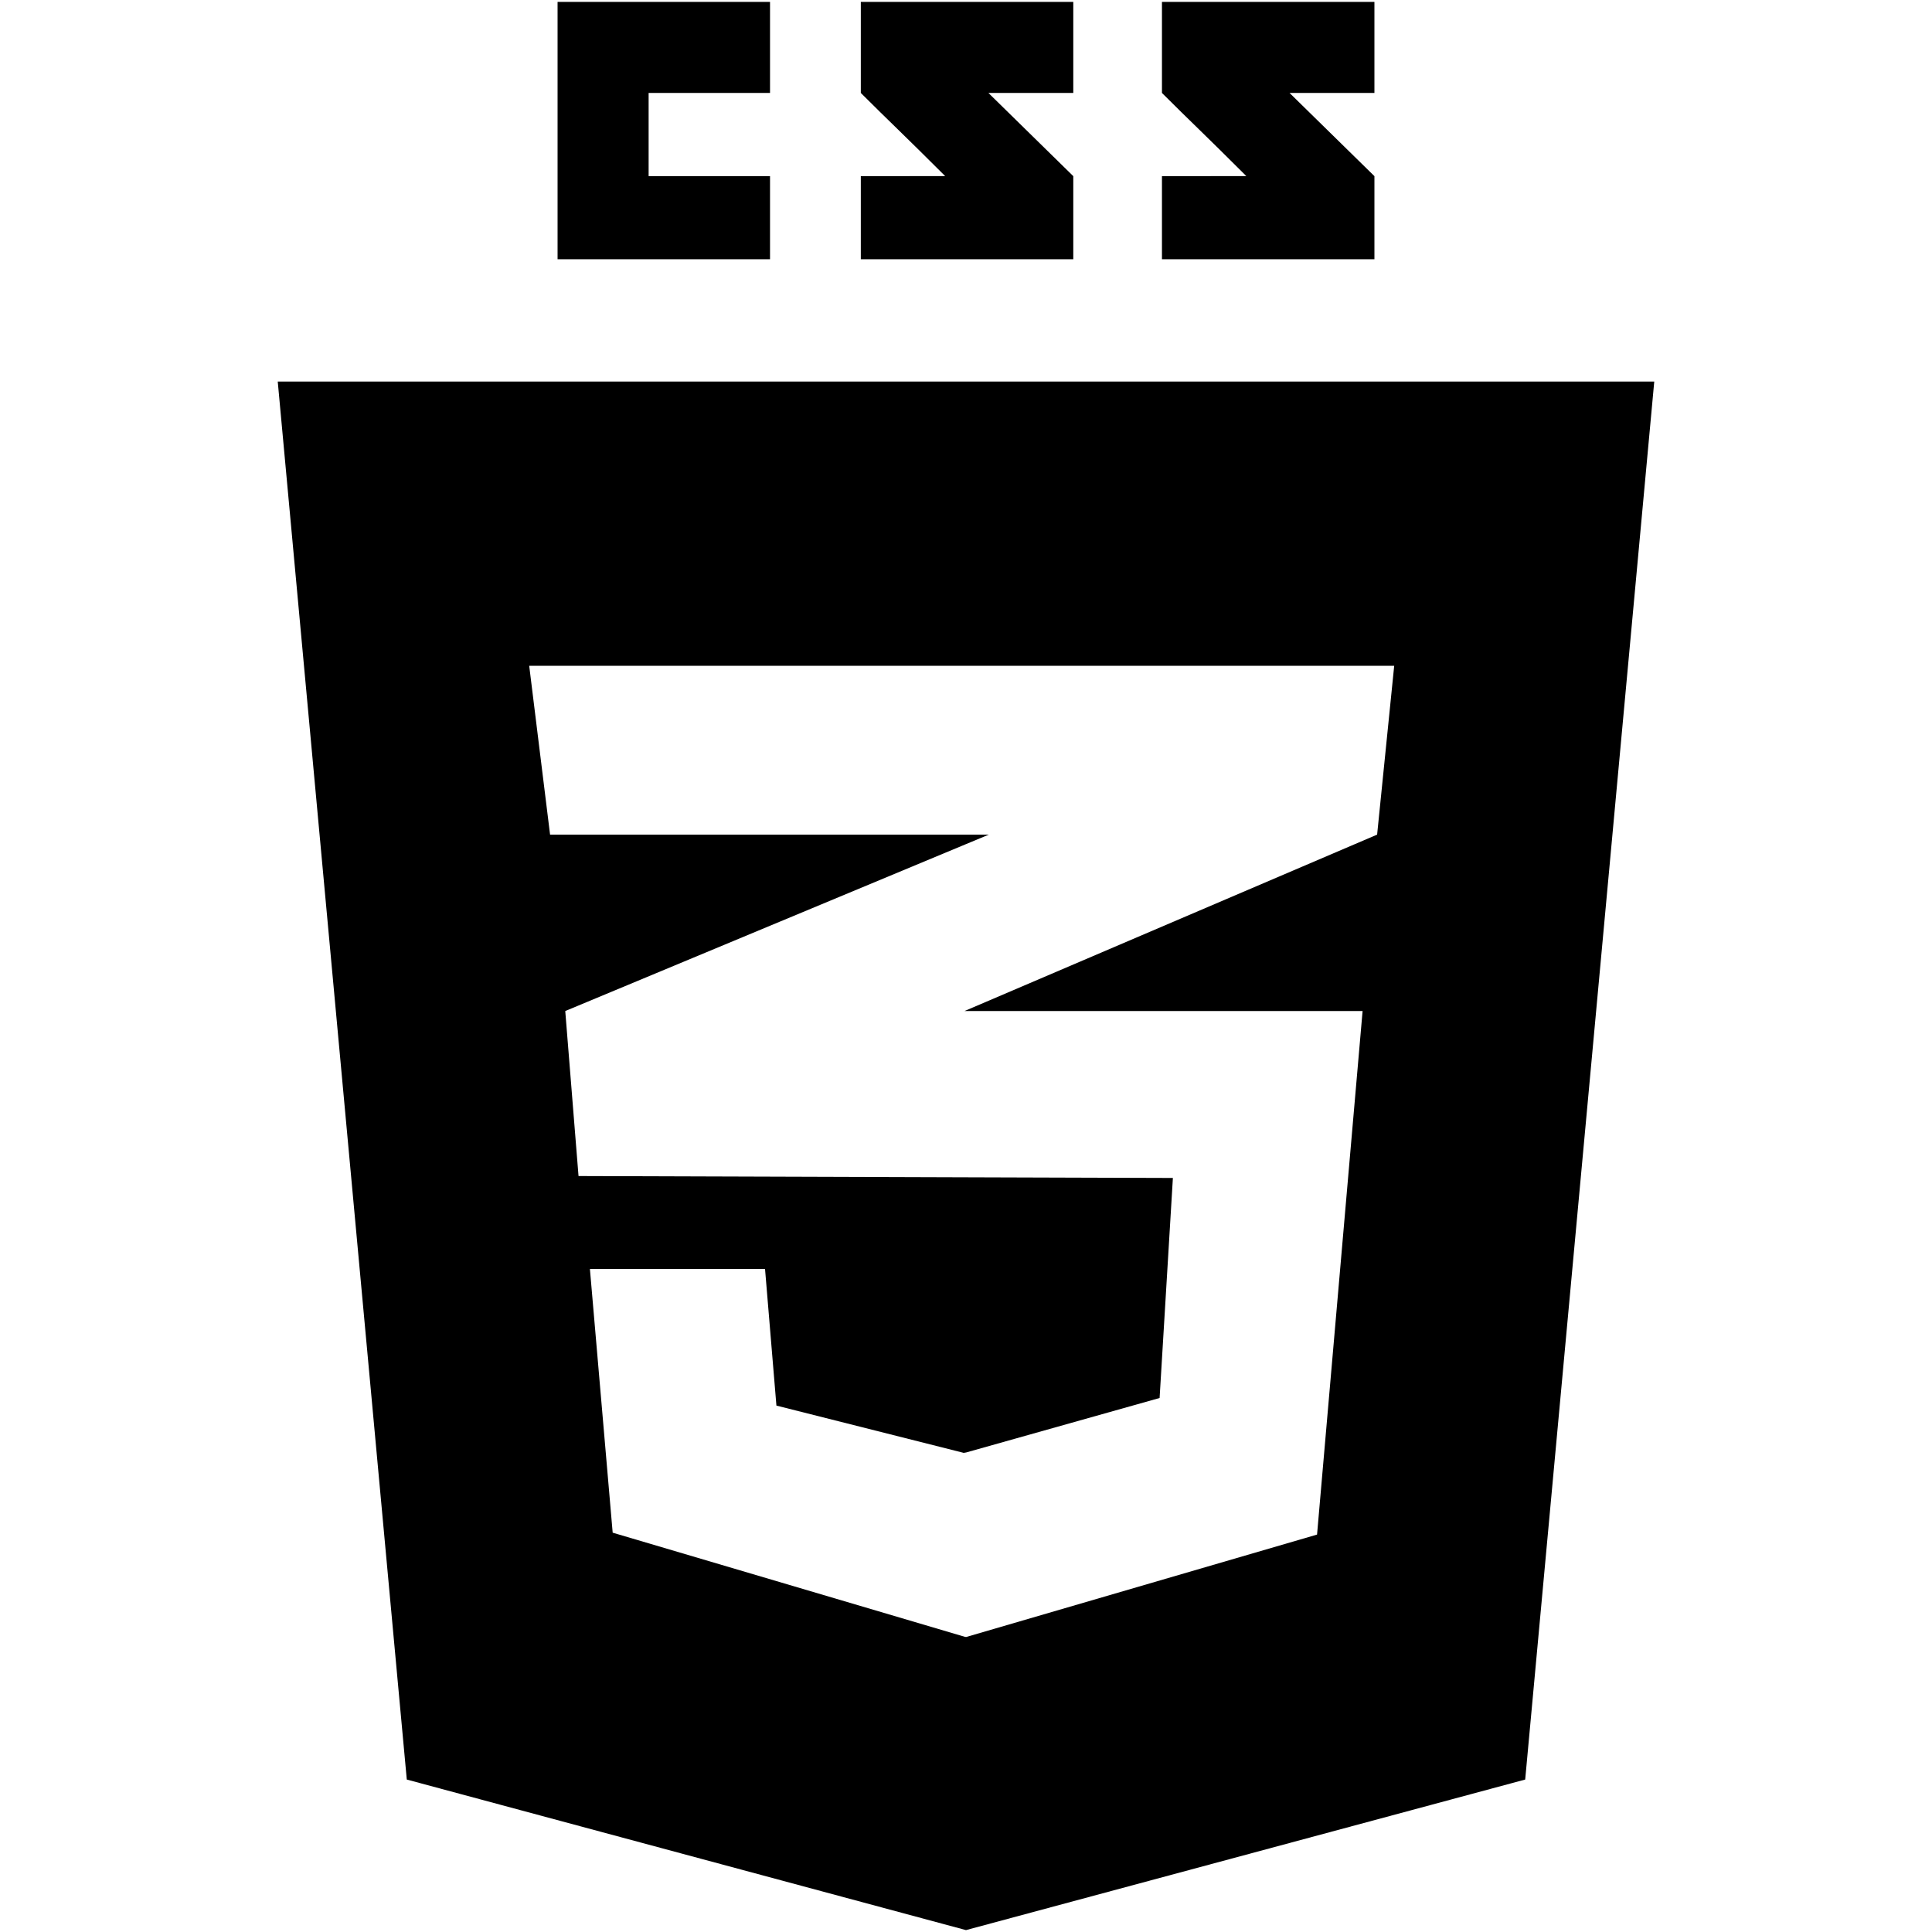
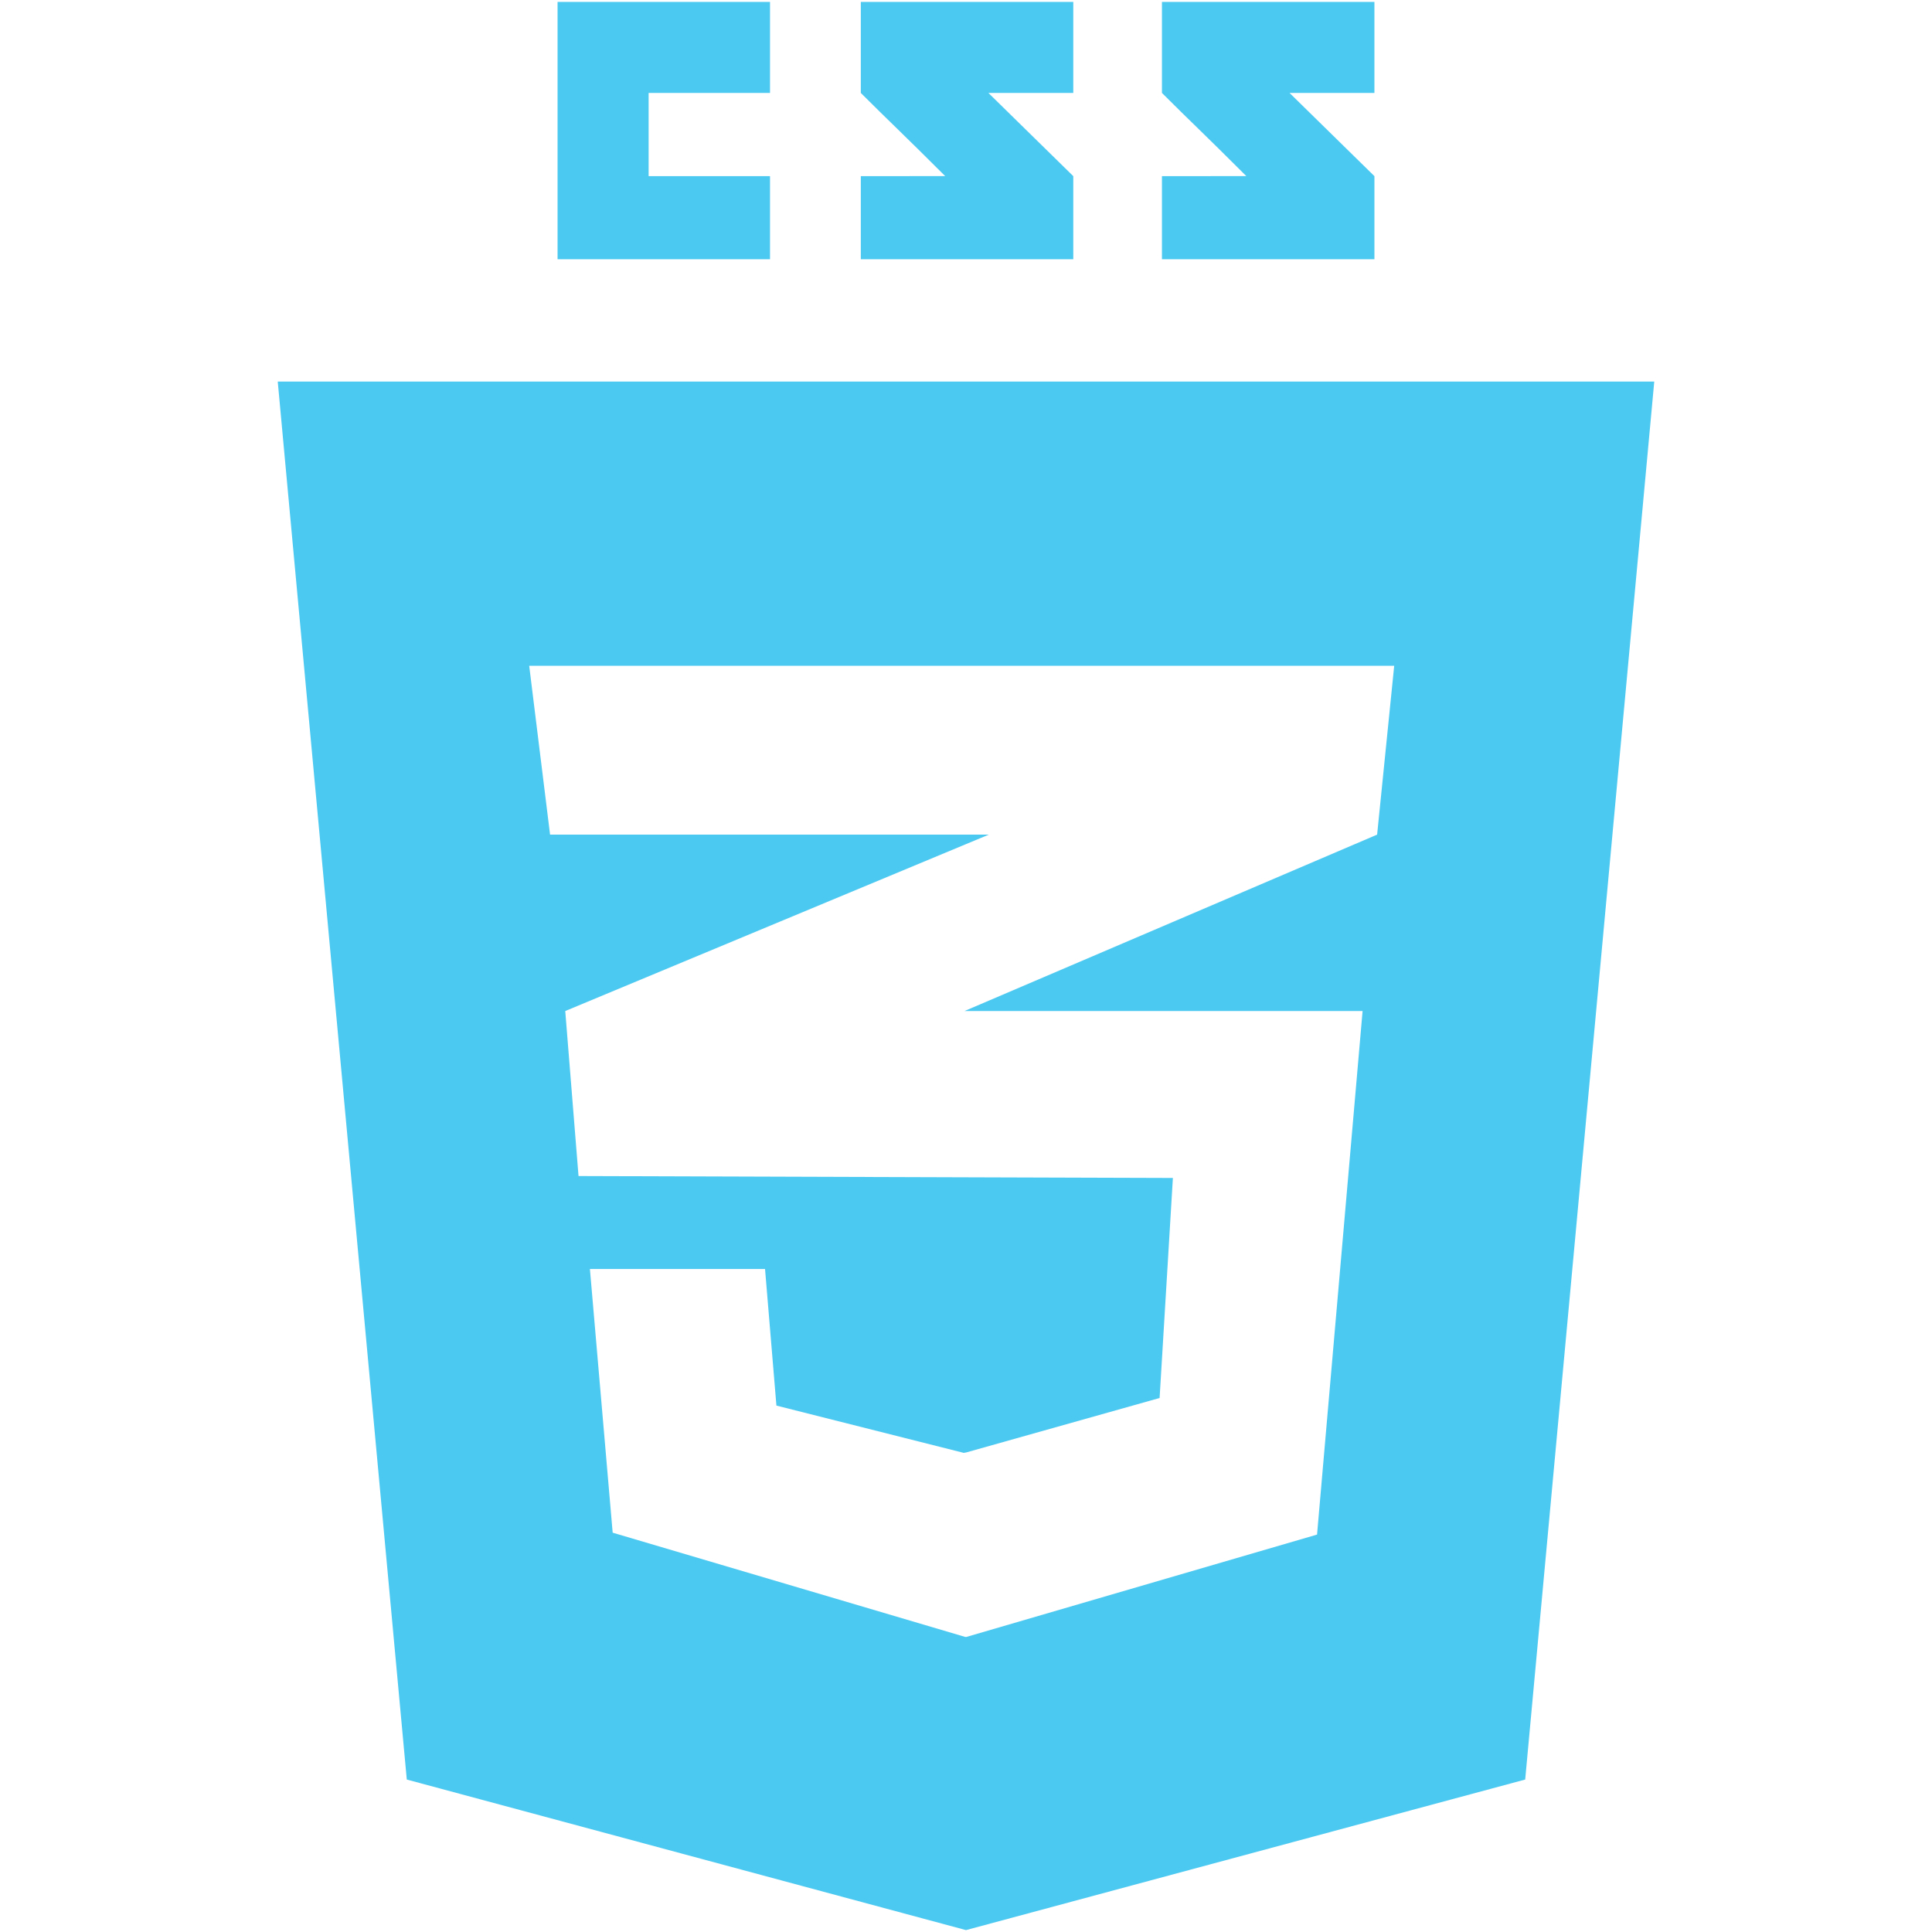
- <svg xmlns="http://www.w3.org/2000/svg" fill="#000000" version="1.1" width="800px" height="800px" viewBox="0 0 512 512" enable-background="new 0 0 512 512" xml:space="preserve">
+ <svg xmlns="http://www.w3.org/2000/svg" fill="#4CC9F0" version="1.1" width="800px" height="800px" viewBox="0 0 512 512" enable-background="new 0 0 512 512" xml:space="preserve">
  <g id="c133de6af664cd4f011a55de6b001a2b">
-     <path display="inline" d="M204.064,46.682v22.018h-56.302V0.501h56.302v24.13h-32.172v22.051H204.064z M261.941,24.631h22.492   V0.501h-56.308c0,0,0,12.112,0,24.13c7.533,7.533,11.461,11.139,22.356,22.034c-6.369,0-22.356,0.022-22.356,0.021v22.014h56.308   V46.682L261.941,24.631z M341.746,24.631h22.49V0.501H307.93c0,0,0,12.112,0,24.13c7.531,7.533,11.461,11.139,22.355,22.034   c-6.365,0-22.355,0.022-22.355,0.021v22.014h56.307V46.682L341.746,24.631z M438.395,101.112l-34.203,370.486l-148.193,39.9   l-148.196-39.9L73.605,101.112H438.395z M369.477,176.444H255.865h-115.62l5.529,44.739h110.091h6.184l-6.184,2.574   l-106.067,44.177l3.518,43.73l102.549,0.333l54.963,0.175l-3.521,58.311l-51.442,14.484v-0.046l-0.422,0.116l-49.684-12.542   l-3.015-36.195h-0.164h-46.085h-0.162l6.032,69.876l93.5,27.649v-0.05l0.168,0.05l93-27.146L361.1,267.935H255.865h-0.26   l0.26-0.112l109.086-46.639L369.477,176.444z">
+     <path fill="#4CC9F0" display="inline" d="M204.064,46.682v22.018h-56.302V0.501h56.302v24.13h-32.172v22.051H204.064z M261.941,24.631h22.492   V0.501h-56.308c0,0,0,12.112,0,24.13c7.533,7.533,11.461,11.139,22.356,22.034c-6.369,0-22.356,0.022-22.356,0.021v22.014h56.308   V46.682L261.941,24.631z M341.746,24.631h22.49V0.501H307.93c0,0,0,12.112,0,24.13c7.531,7.533,11.461,11.139,22.355,22.034   c-6.365,0-22.355,0.022-22.355,0.021v22.014h56.307V46.682L341.746,24.631z M438.395,101.112l-34.203,370.486l-148.193,39.9   l-148.196-39.9L73.605,101.112H438.395z M369.477,176.444H255.865h-115.62l5.529,44.739h110.091h6.184l-6.184,2.574   l-106.067,44.177l3.518,43.73l102.549,0.333l54.963,0.175l-3.521,58.311l-51.442,14.484v-0.046l-0.422,0.116l-49.684-12.542   l-3.015-36.195h-0.164h-46.085h-0.162l6.032,69.876l93.5,27.649v-0.05l0.168,0.05l93-27.146L361.1,267.935H255.865h-0.26   l0.26-0.112l109.086-46.639L369.477,176.444z">

</path>
  </g>
</svg>
